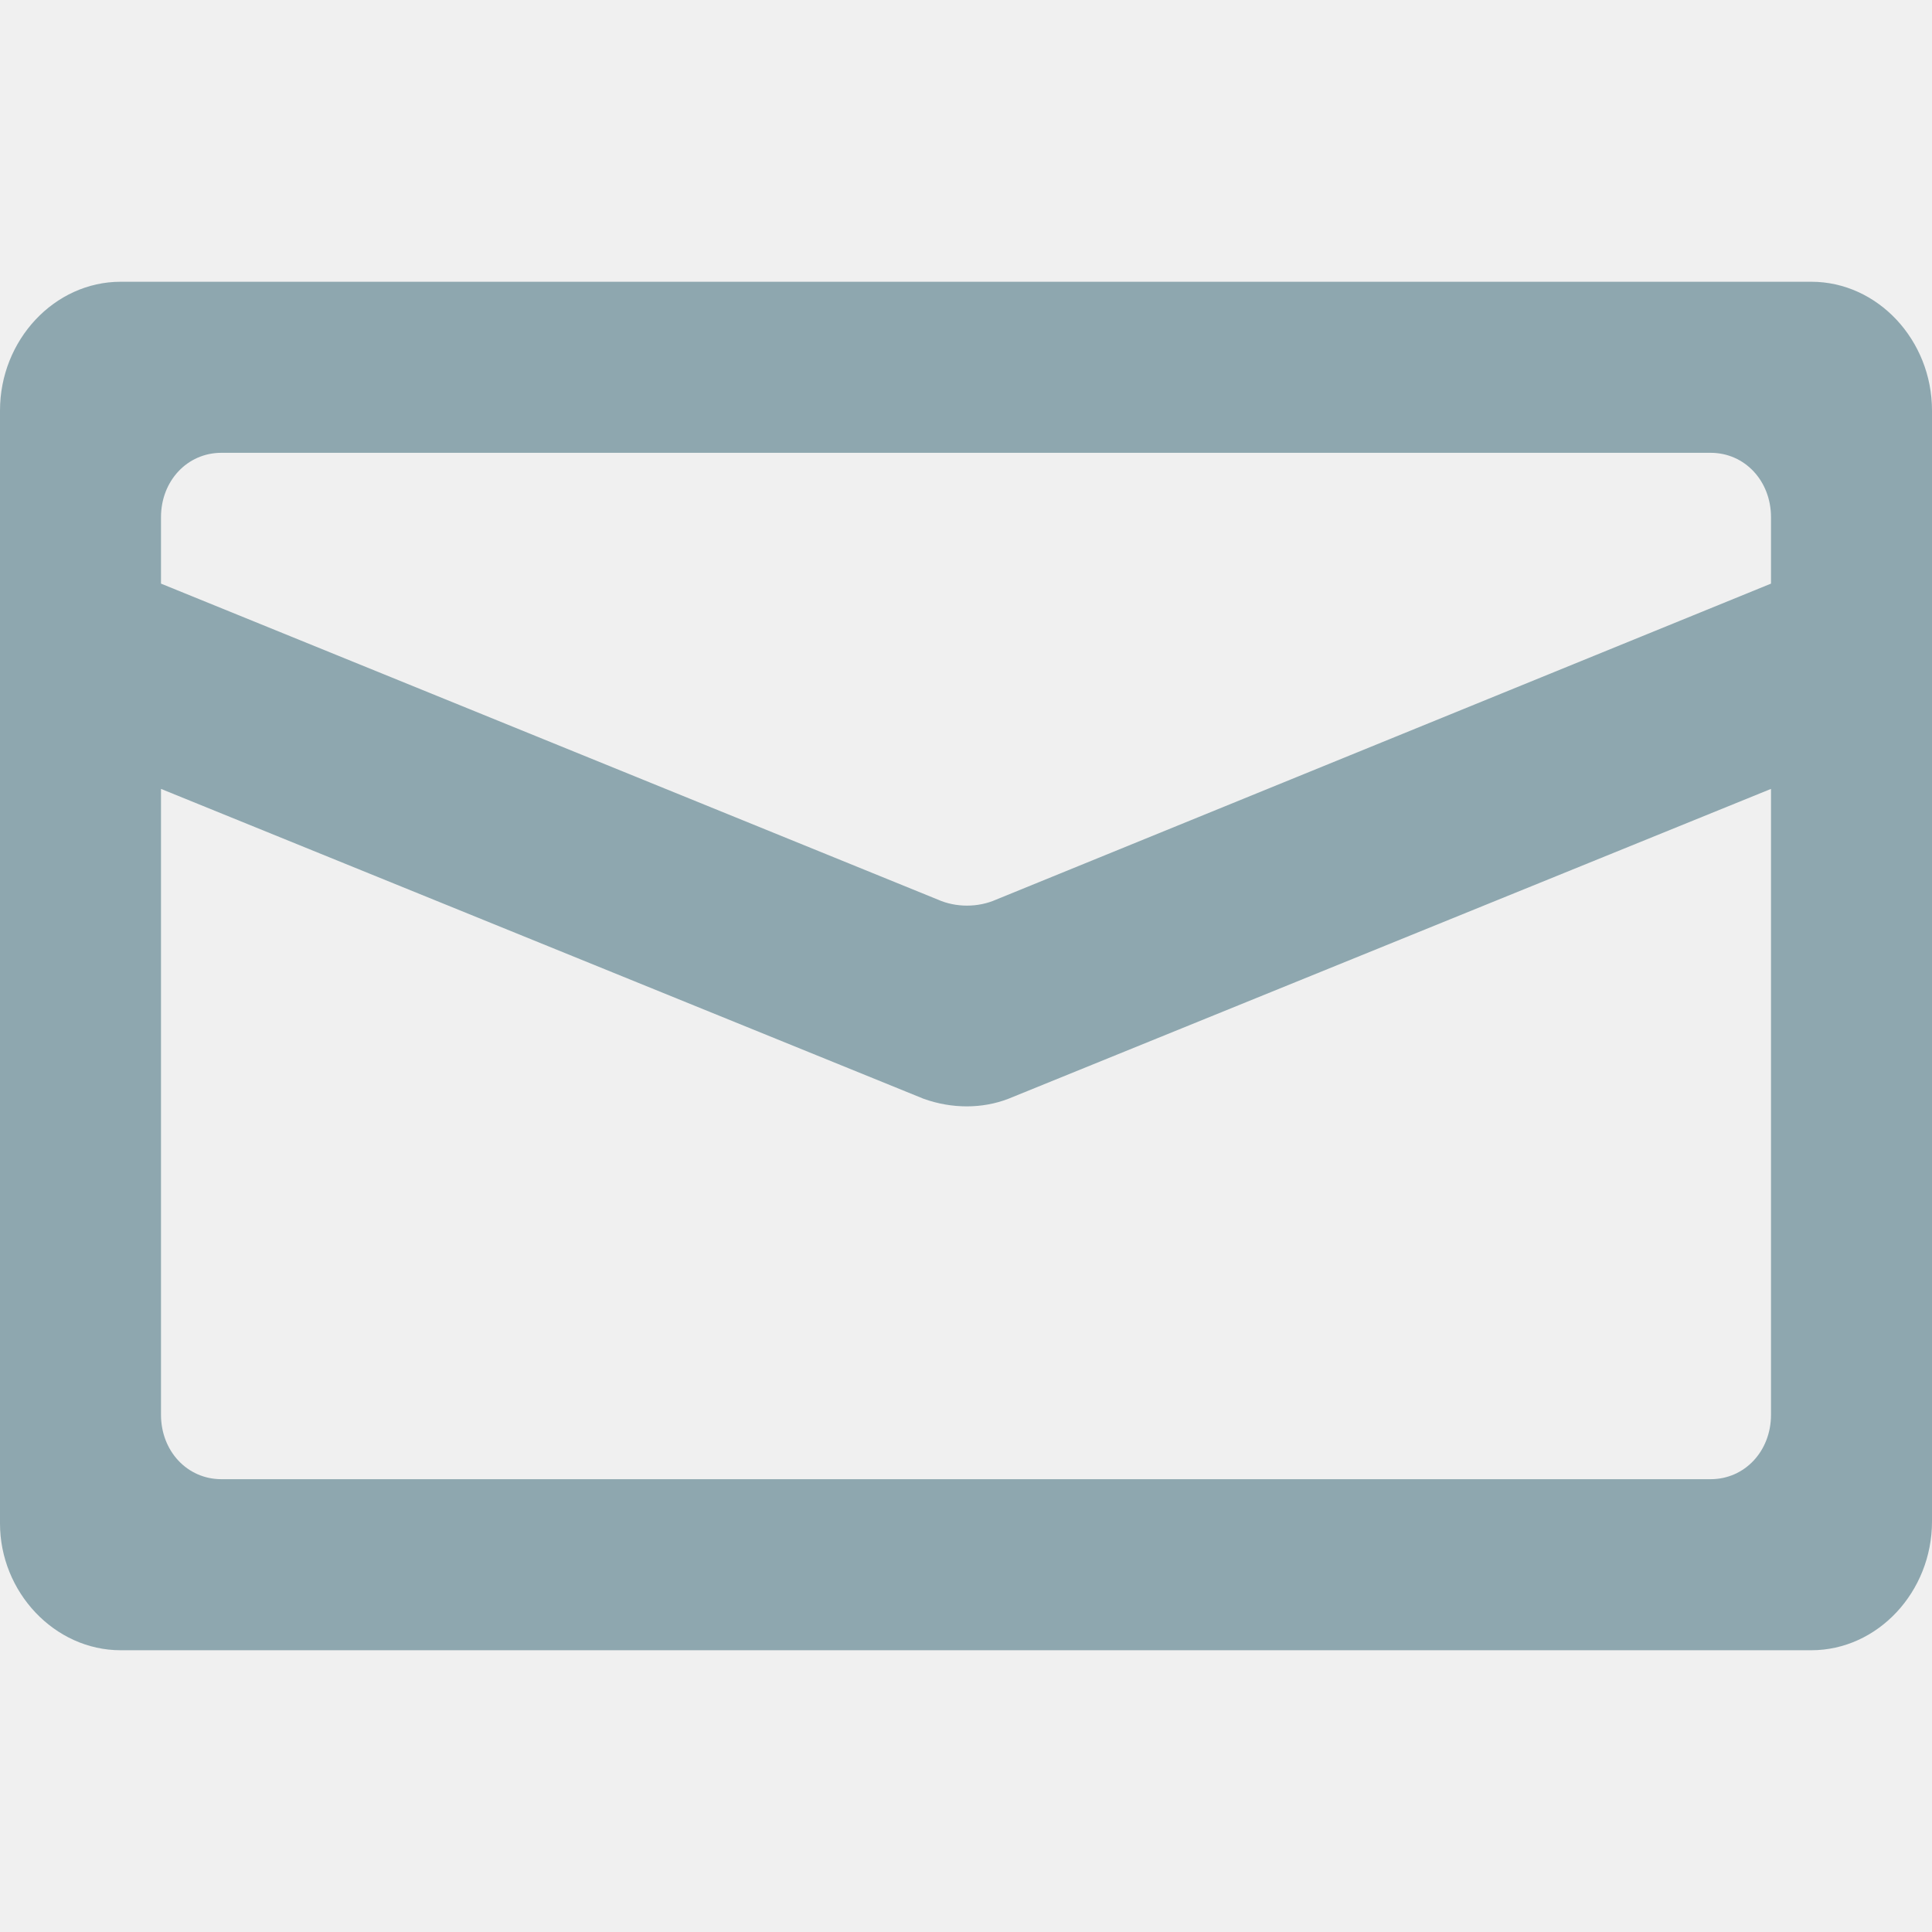
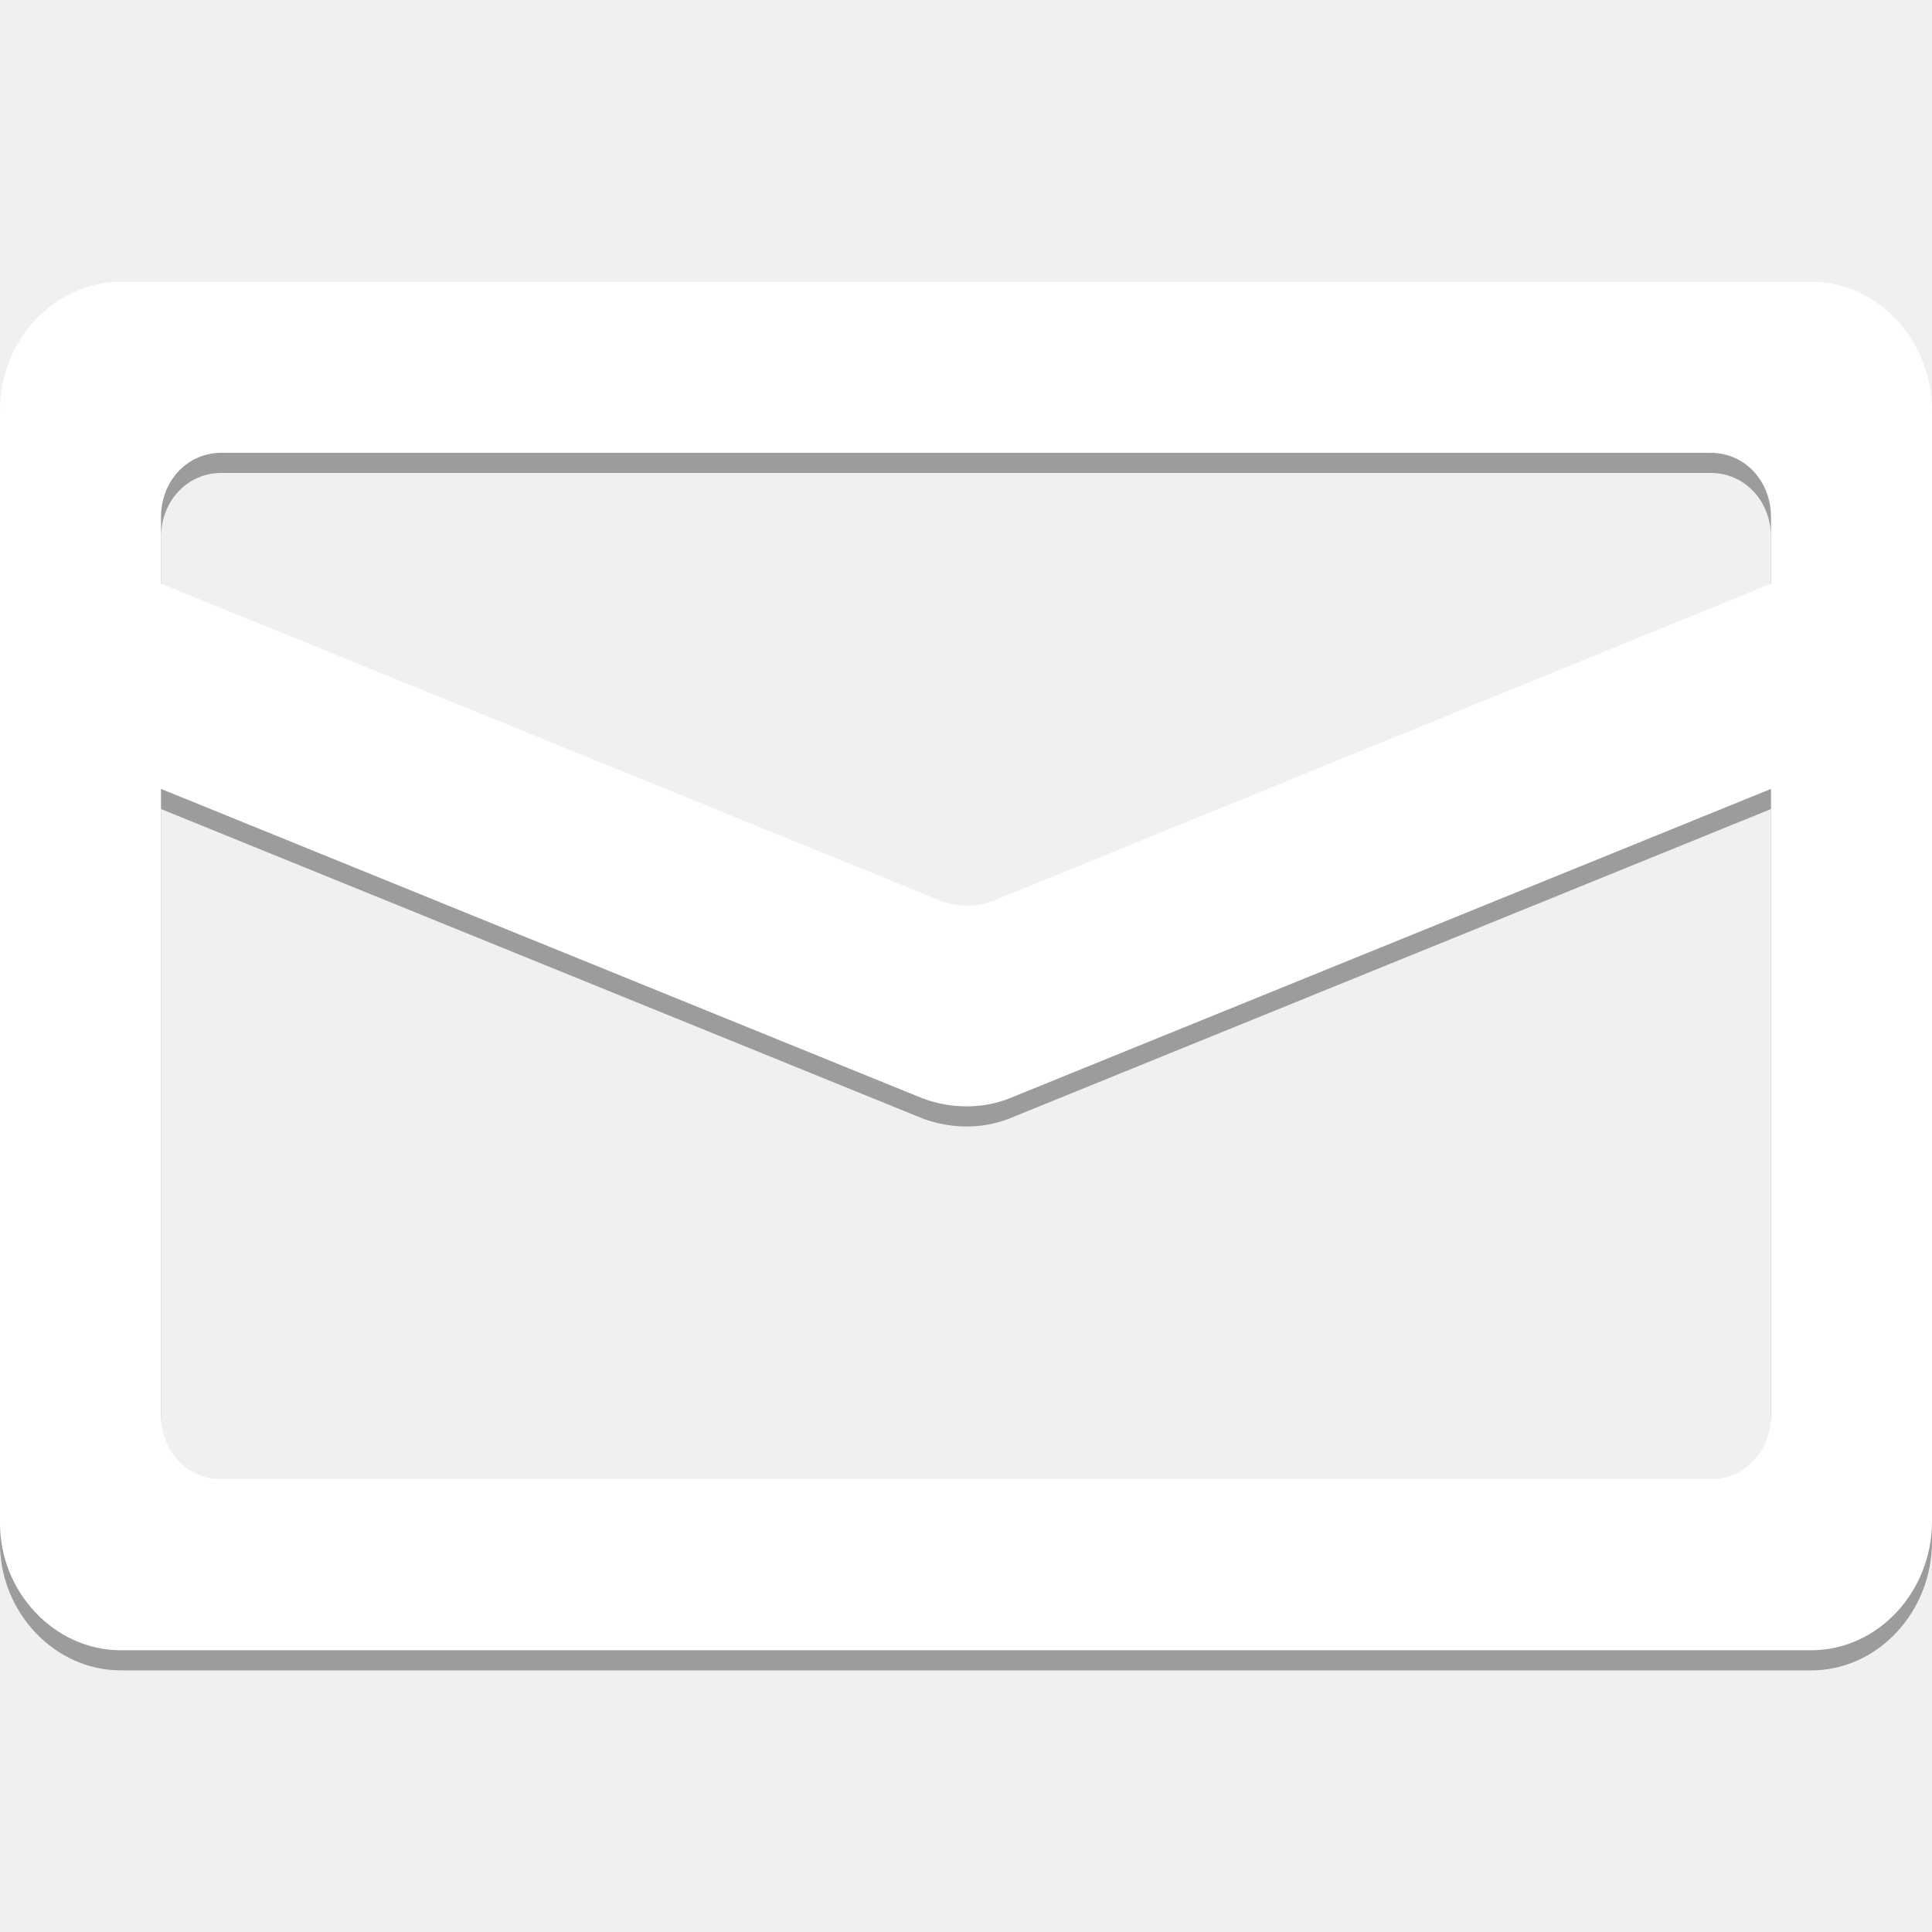
<svg xmlns="http://www.w3.org/2000/svg" version="1.1" id="图层_1" x="0px" y="0px" viewBox="0 0 96 96" enable-background="new 0 0 96 96" xml:space="preserve">
-   <path fill="#8EA7AF" d="M90,14H6c-3.3,0-6,2.9-6,6.4v55.3C0,79.1,2.7,82,6,82h84c3.3,0,6-2.9,6-6.4V20.4C96,16.9,93.3,14,90,14z   M88,70.3c0,1.8-1.3,3.2-3,3.2H11c-1.7,0-3-1.4-3-3.2V39.2l37.9,15.4c1.4,0.5,2.9,0.5,4.2,0L88,39.2V70.3z M88,29L49.5,44.7  c-0.9,0.4-2,0.4-2.9,0L8,29v-3.3c0-1.8,1.3-3.2,3-3.2h74c1.7,0,3,1.4,3,3.2V29z" />
+   <g>
+     <g opacity="0.35">
+       <path d="M90,15H6c-3.3,0-6,2.9-6,6.4v55.3C0,80.1,2.7,83,6,83h84c3.3,0,6-2.9,6-6.4V21.4C96,17.9,93.3,15,90,15z M88,71.3    c0,1.8-1.3,3.2-3,3.2H11c-1.7,0-3-1.4-3-3.2V40.2l37.9,15.4c1.4,0.5,2.9,0.5,4.2,0L88,40.2V71.3z M88,30L49.5,45.7    c-0.9,0.4-2,0.4-2.9,0L8,30v-3.3c0-1.8,1.3-3.2,3-3.2h74c1.7,0,3,1.4,3,3.2V30z" />
+     </g>
+     <g>
+       <path fill="#FFFFFF" d="M90,14H6c-3.3,0-6,2.9-6,6.4v55.3C0,79.1,2.7,82,6,82h84c3.3,0,6-2.9,6-6.4V20.4C96,16.9,93.3,14,90,14z     M88,70.3c0,1.8-1.3,3.2-3,3.2H11c-1.7,0-3-1.4-3-3.2V39.2l37.9,15.4c1.4,0.5,2.9,0.5,4.2,0L88,39.2V70.3z M88,29L49.5,44.7    c-0.9,0.4-2,0.4-2.9,0L8,29v-3.3c0-1.8,1.3-3.2,3-3.2h74c1.7,0,3,1.4,3,3.2V29z" />
+     </g>
+   </g>
</svg>
